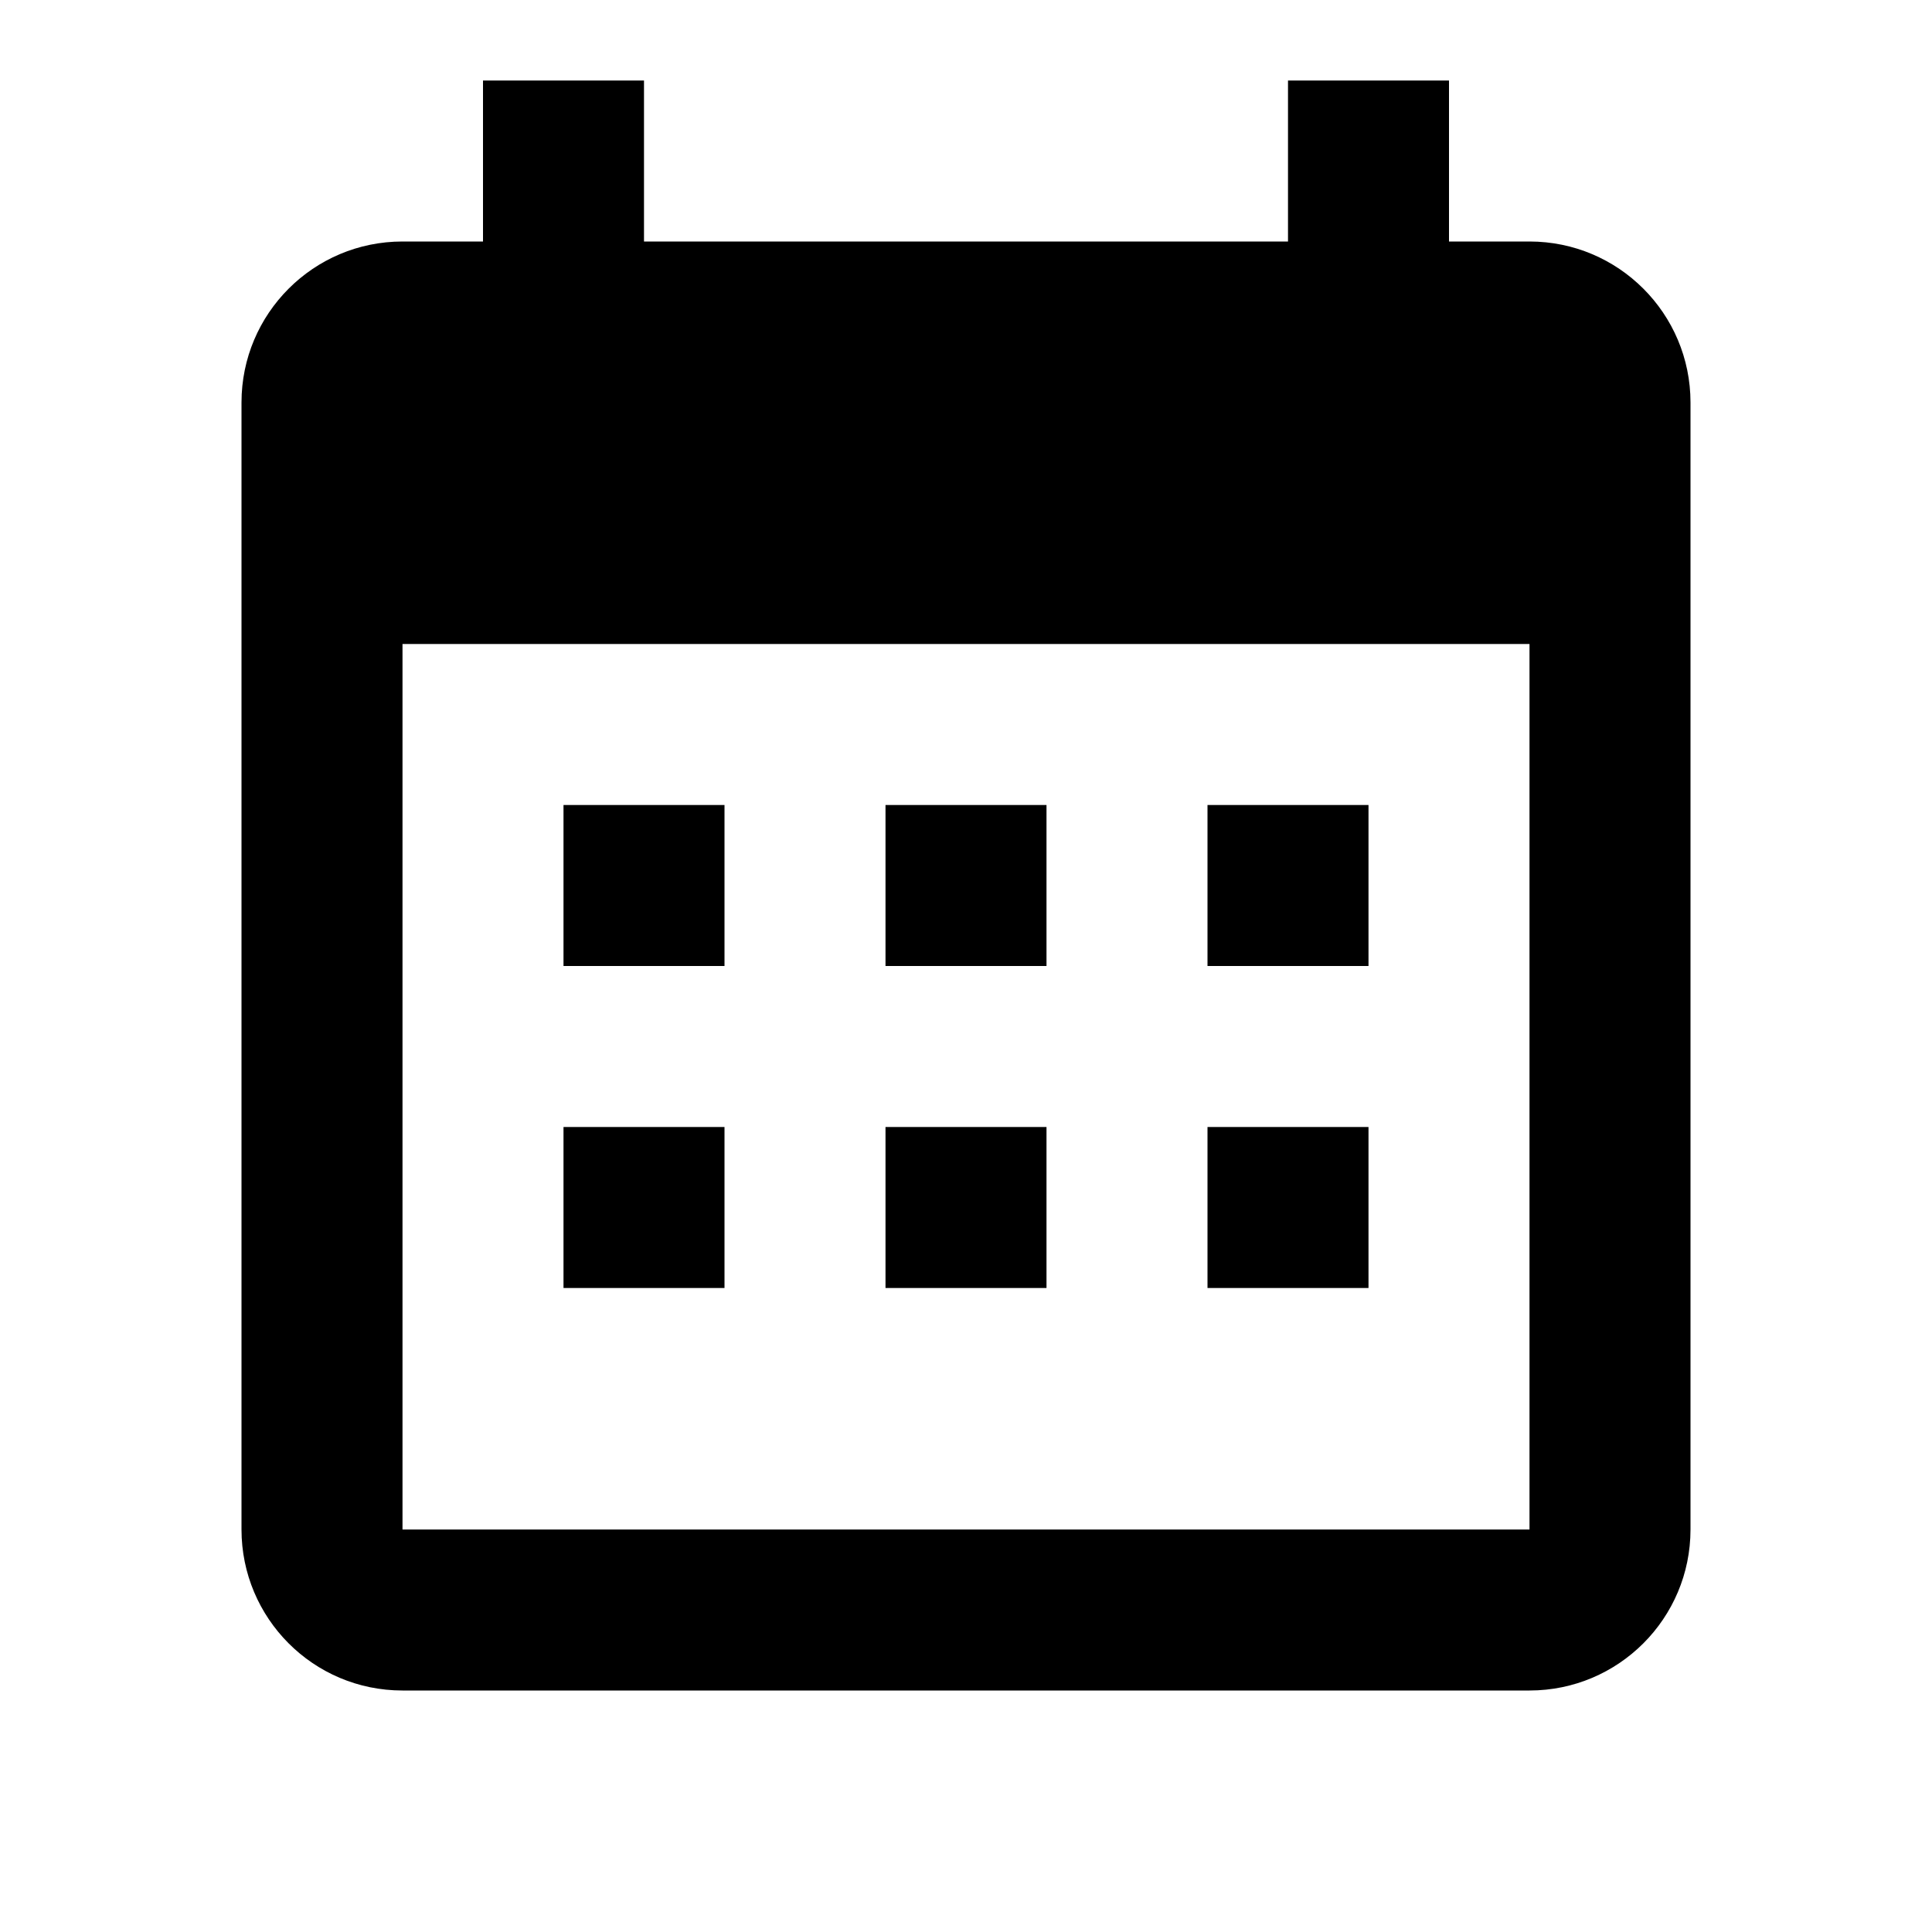
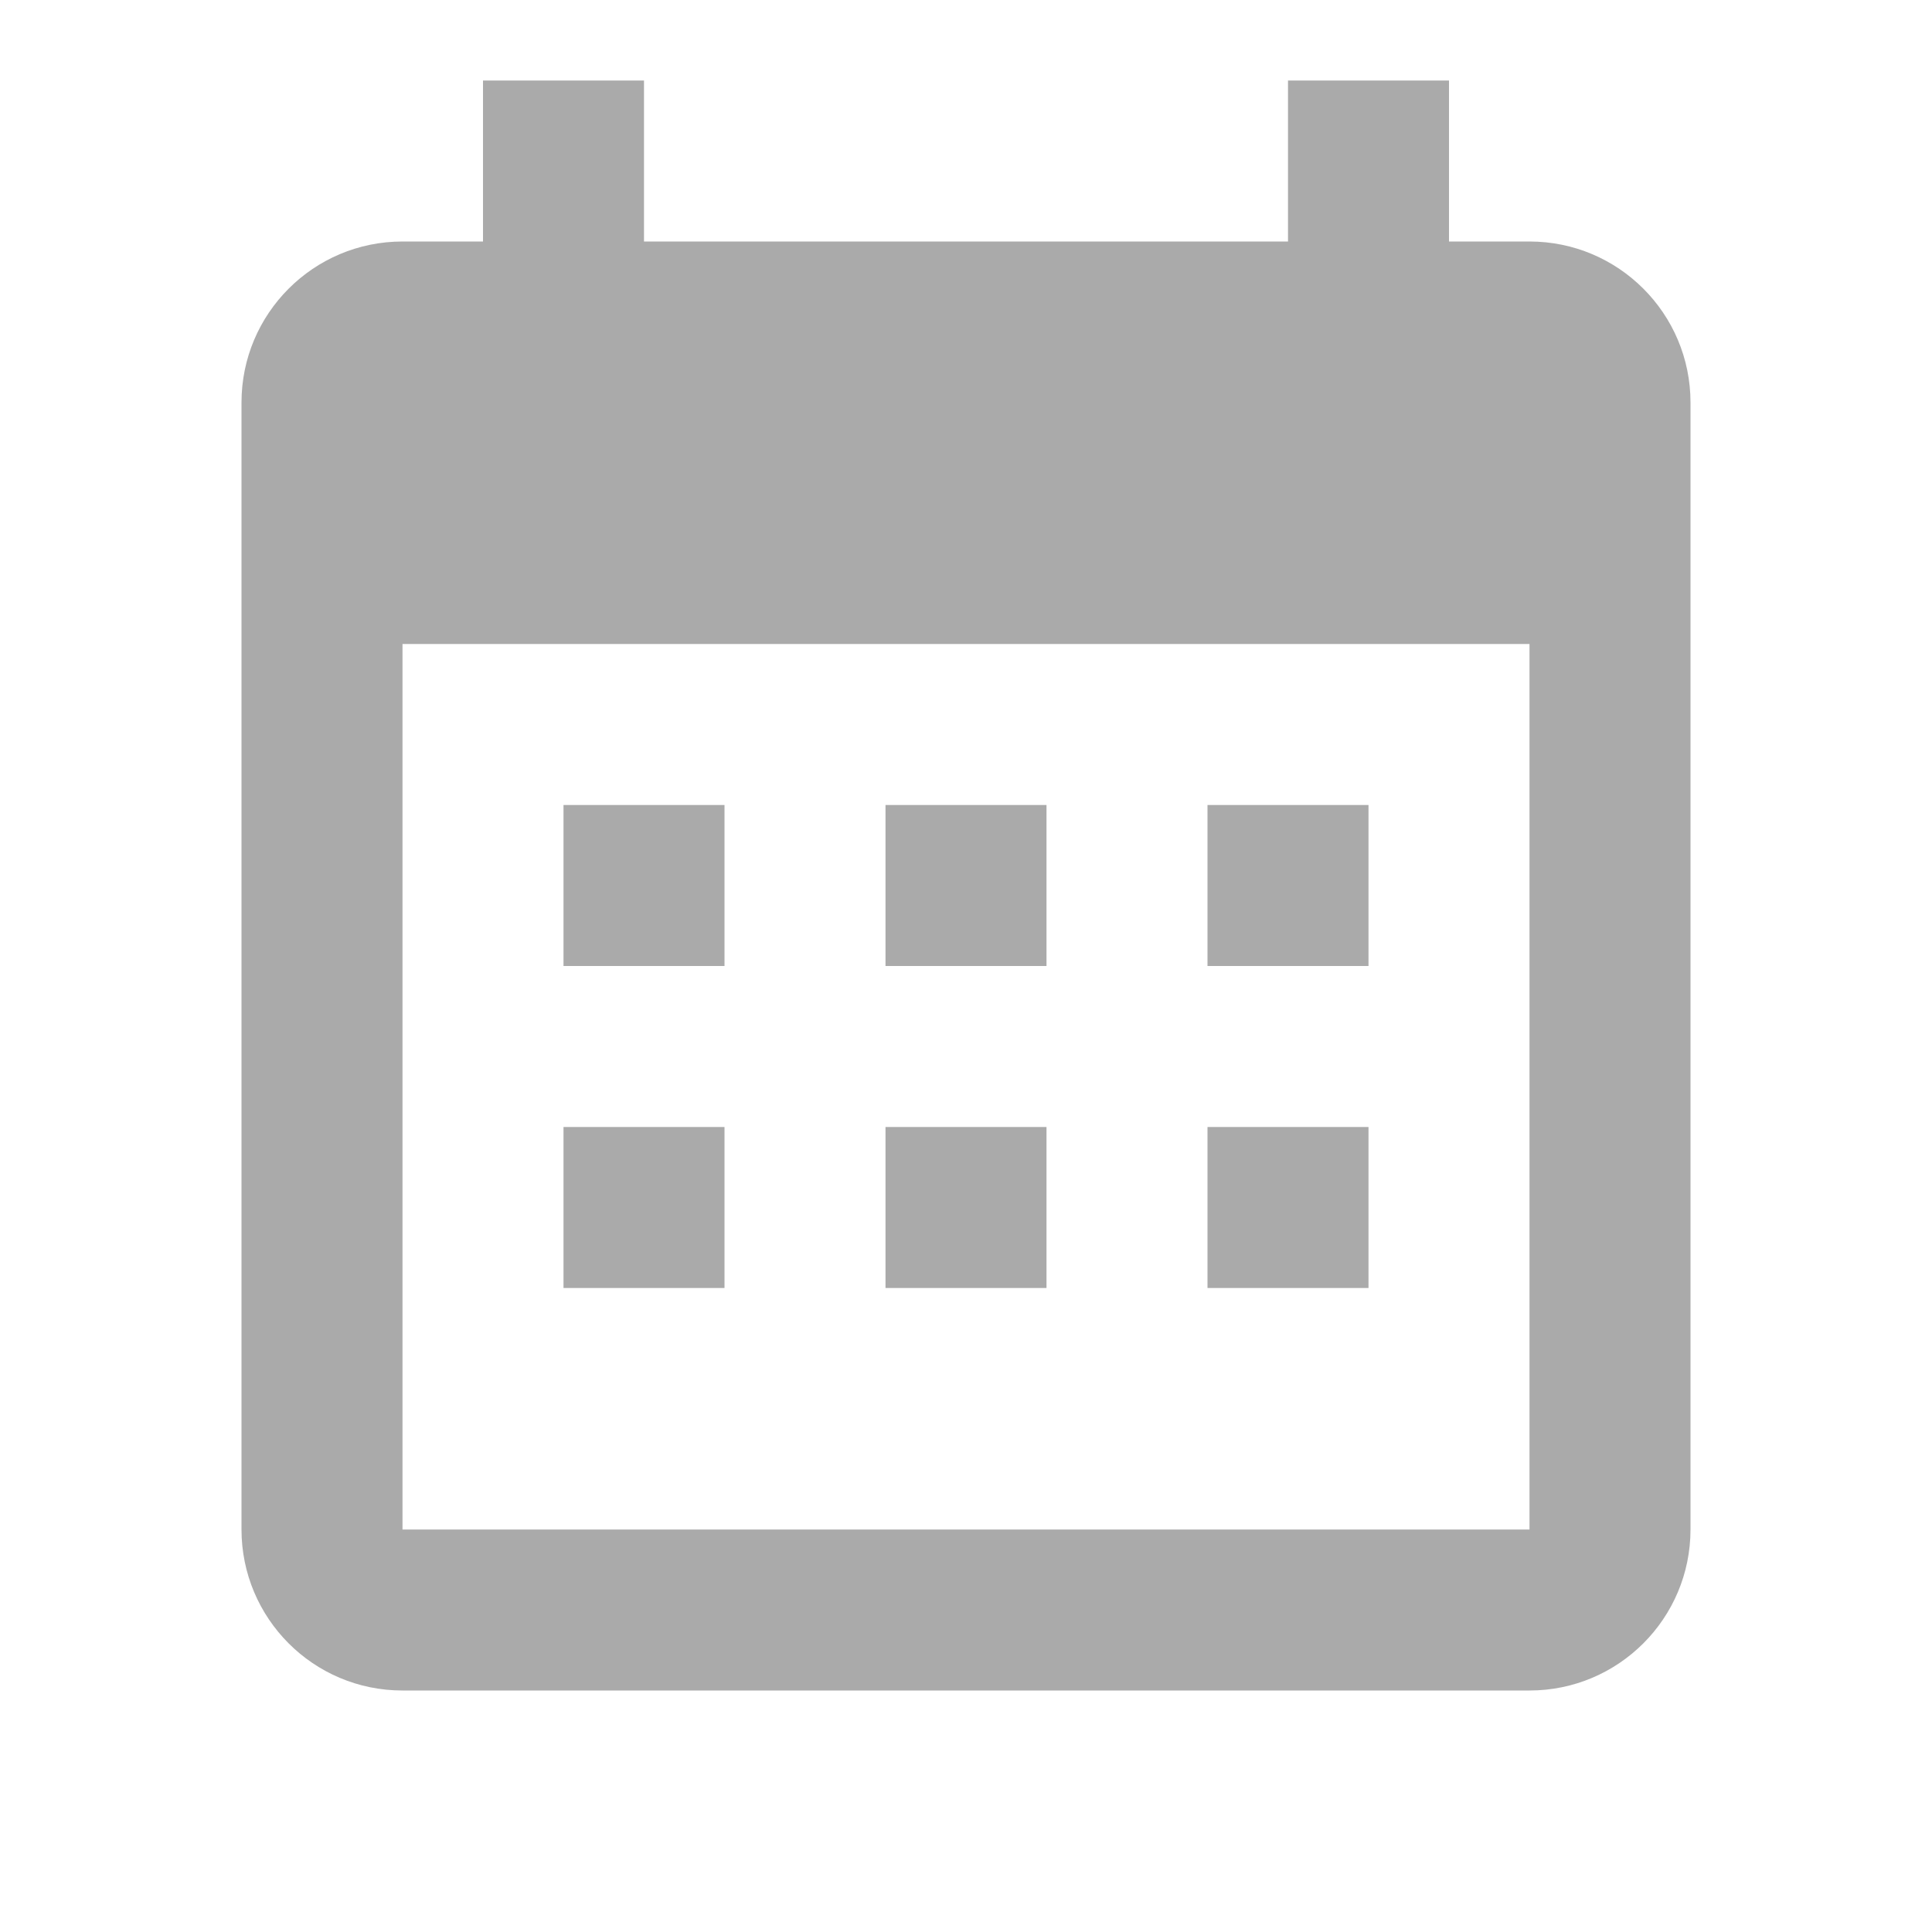
<svg xmlns="http://www.w3.org/2000/svg" viewBox="0 0 24 24">
-   <path fill="#000000" d="M9,10V12H7V10H9M13,10V12H11V10H13M17,10V12H15V10H17M19,3A2,2 0 0,1 21,5V19A2,2 0 0,1 19,21H5C3.89,21 3,20.1 3,19V5A2,2 0 0,1 5,3H6V1H8V3H16V1H18V3H19M19,19V8H5V19H19M9,14V16H7V14H9M13,14V16H11V14H13M17,14V16H15V14H17Z" />
+   <path fill="#aaa" d="M9,10V12H7V10H9M13,10V12H11V10H13M17,10V12H15V10H17M19,3A2,2 0 0,1 21,5V19A2,2 0 0,1 19,21H5C3.89,21 3,20.1 3,19V5A2,2 0 0,1 5,3H6V1H8V3H16V1H18V3H19M19,19V8H5V19H19M9,14V16H7V14H9M13,14V16H11V14H13M17,14V16H15V14H17Z" />
</svg>
